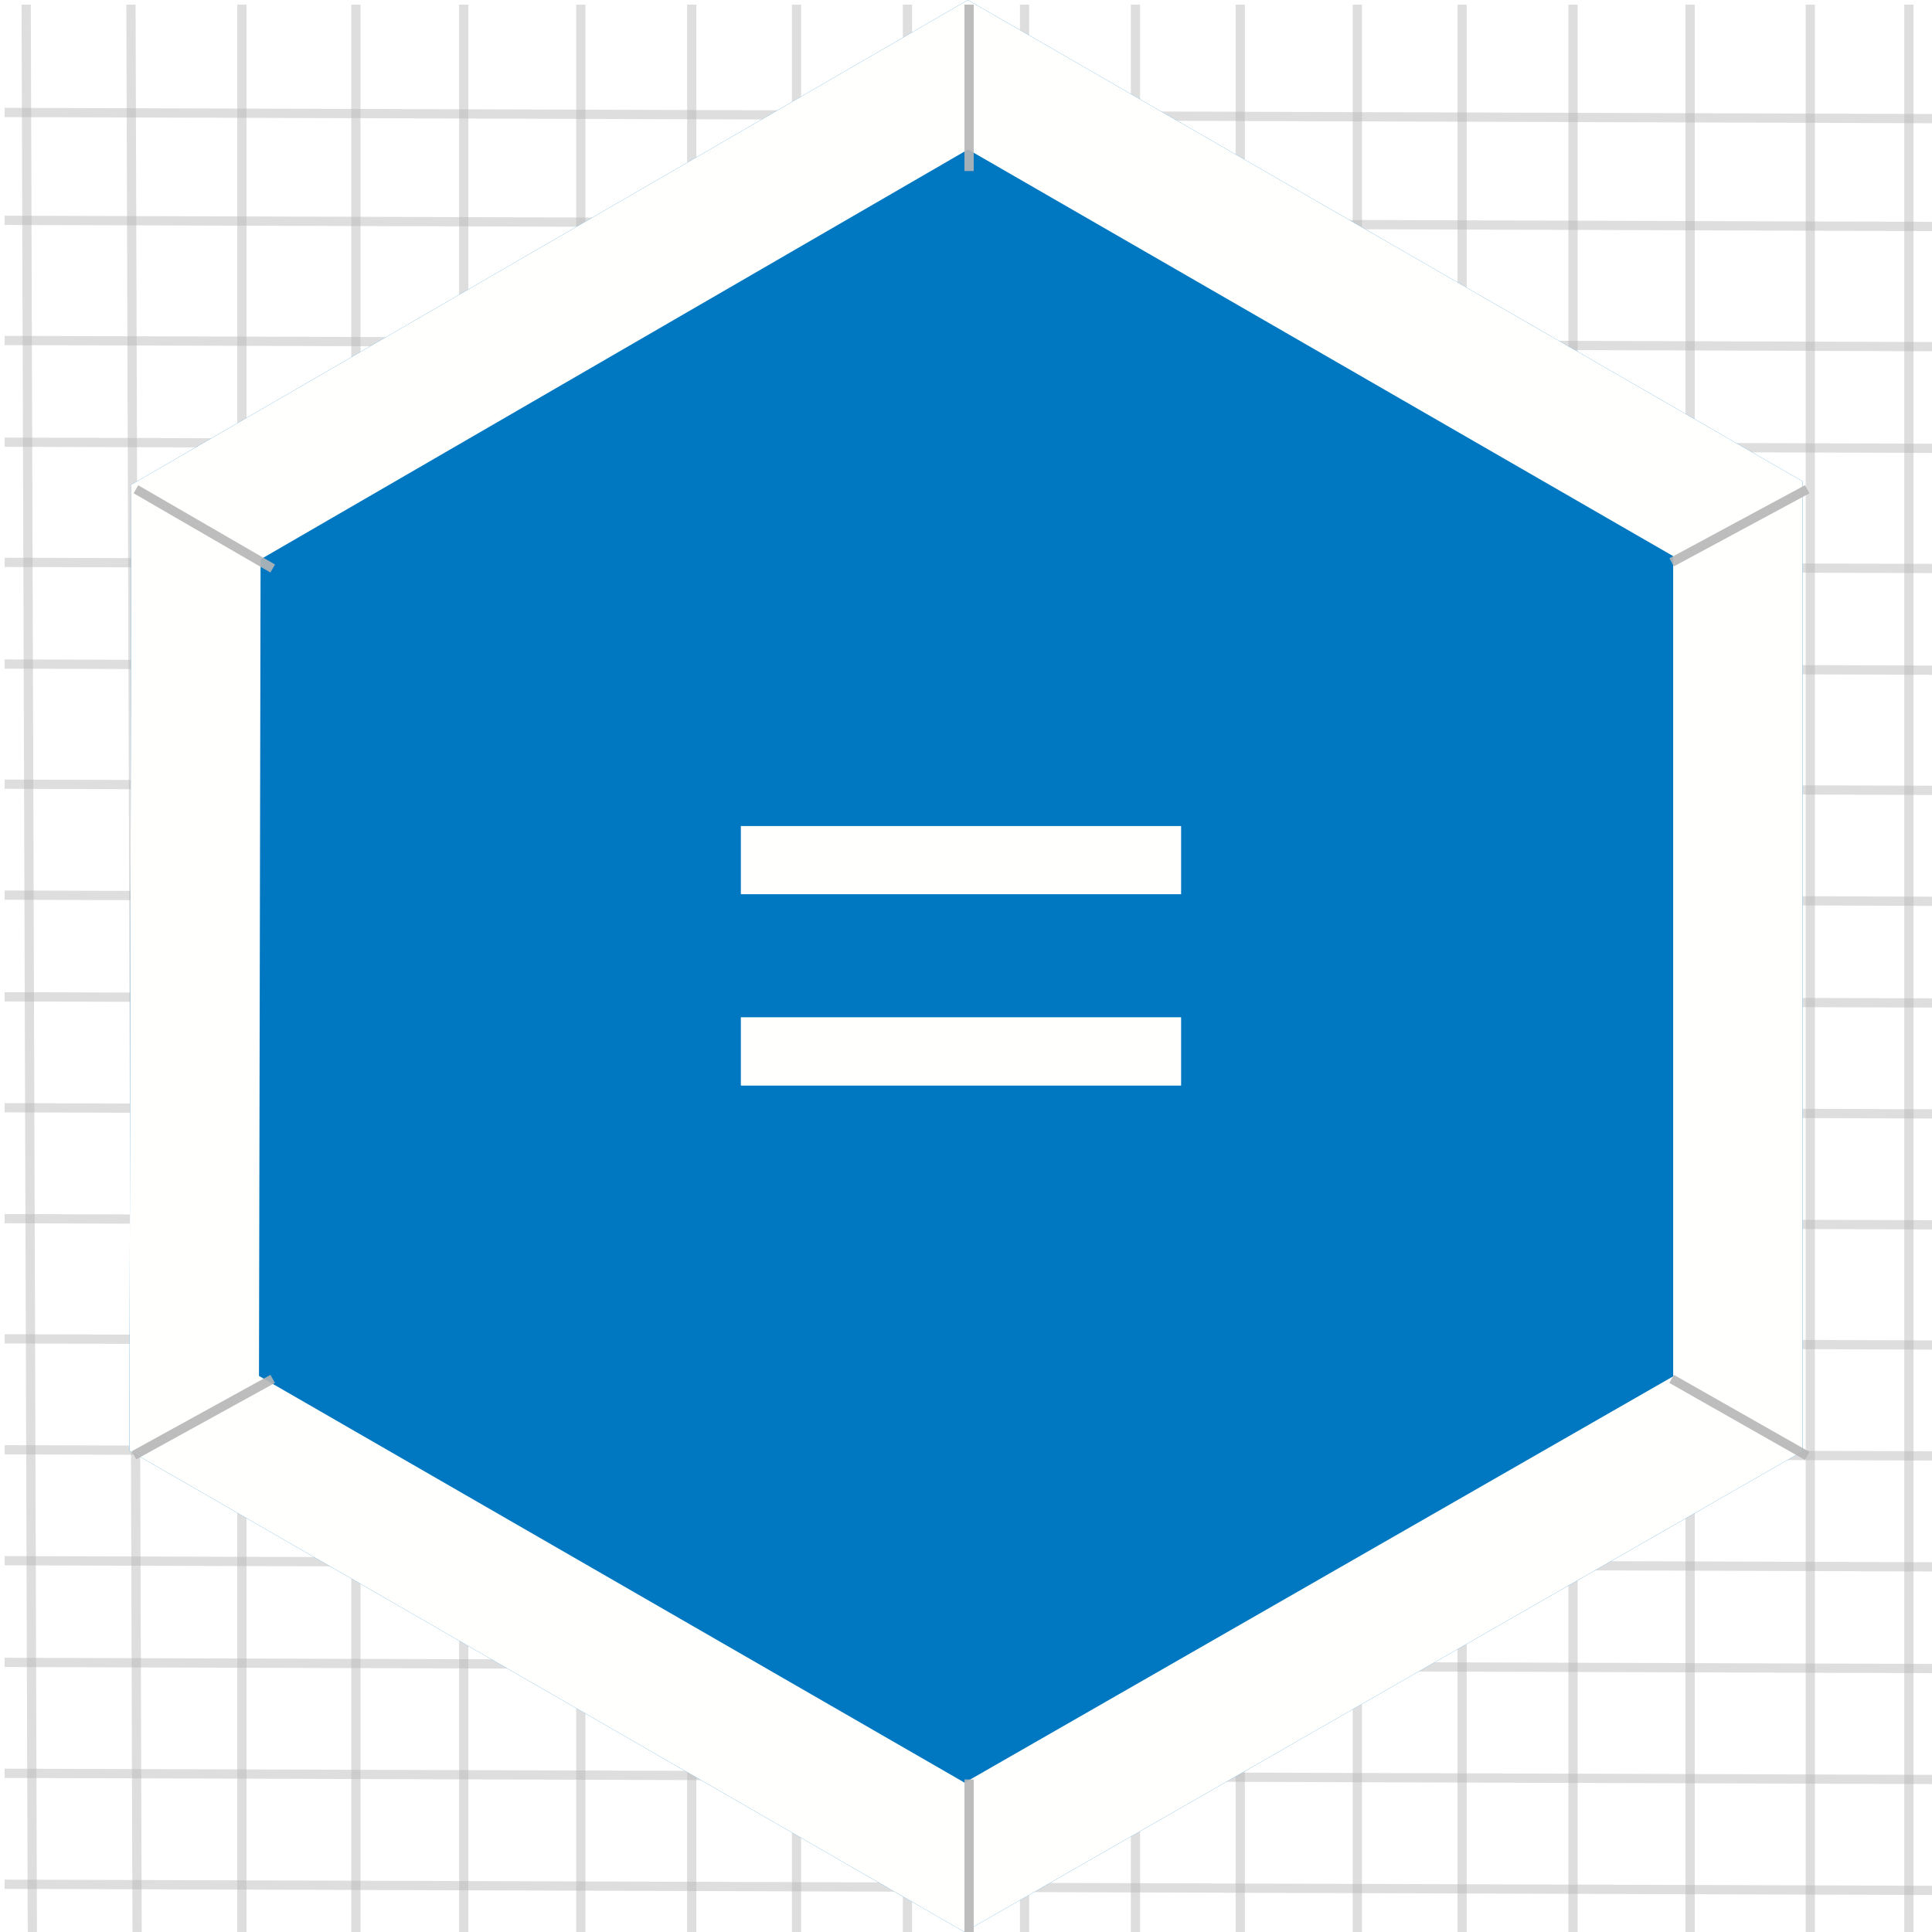
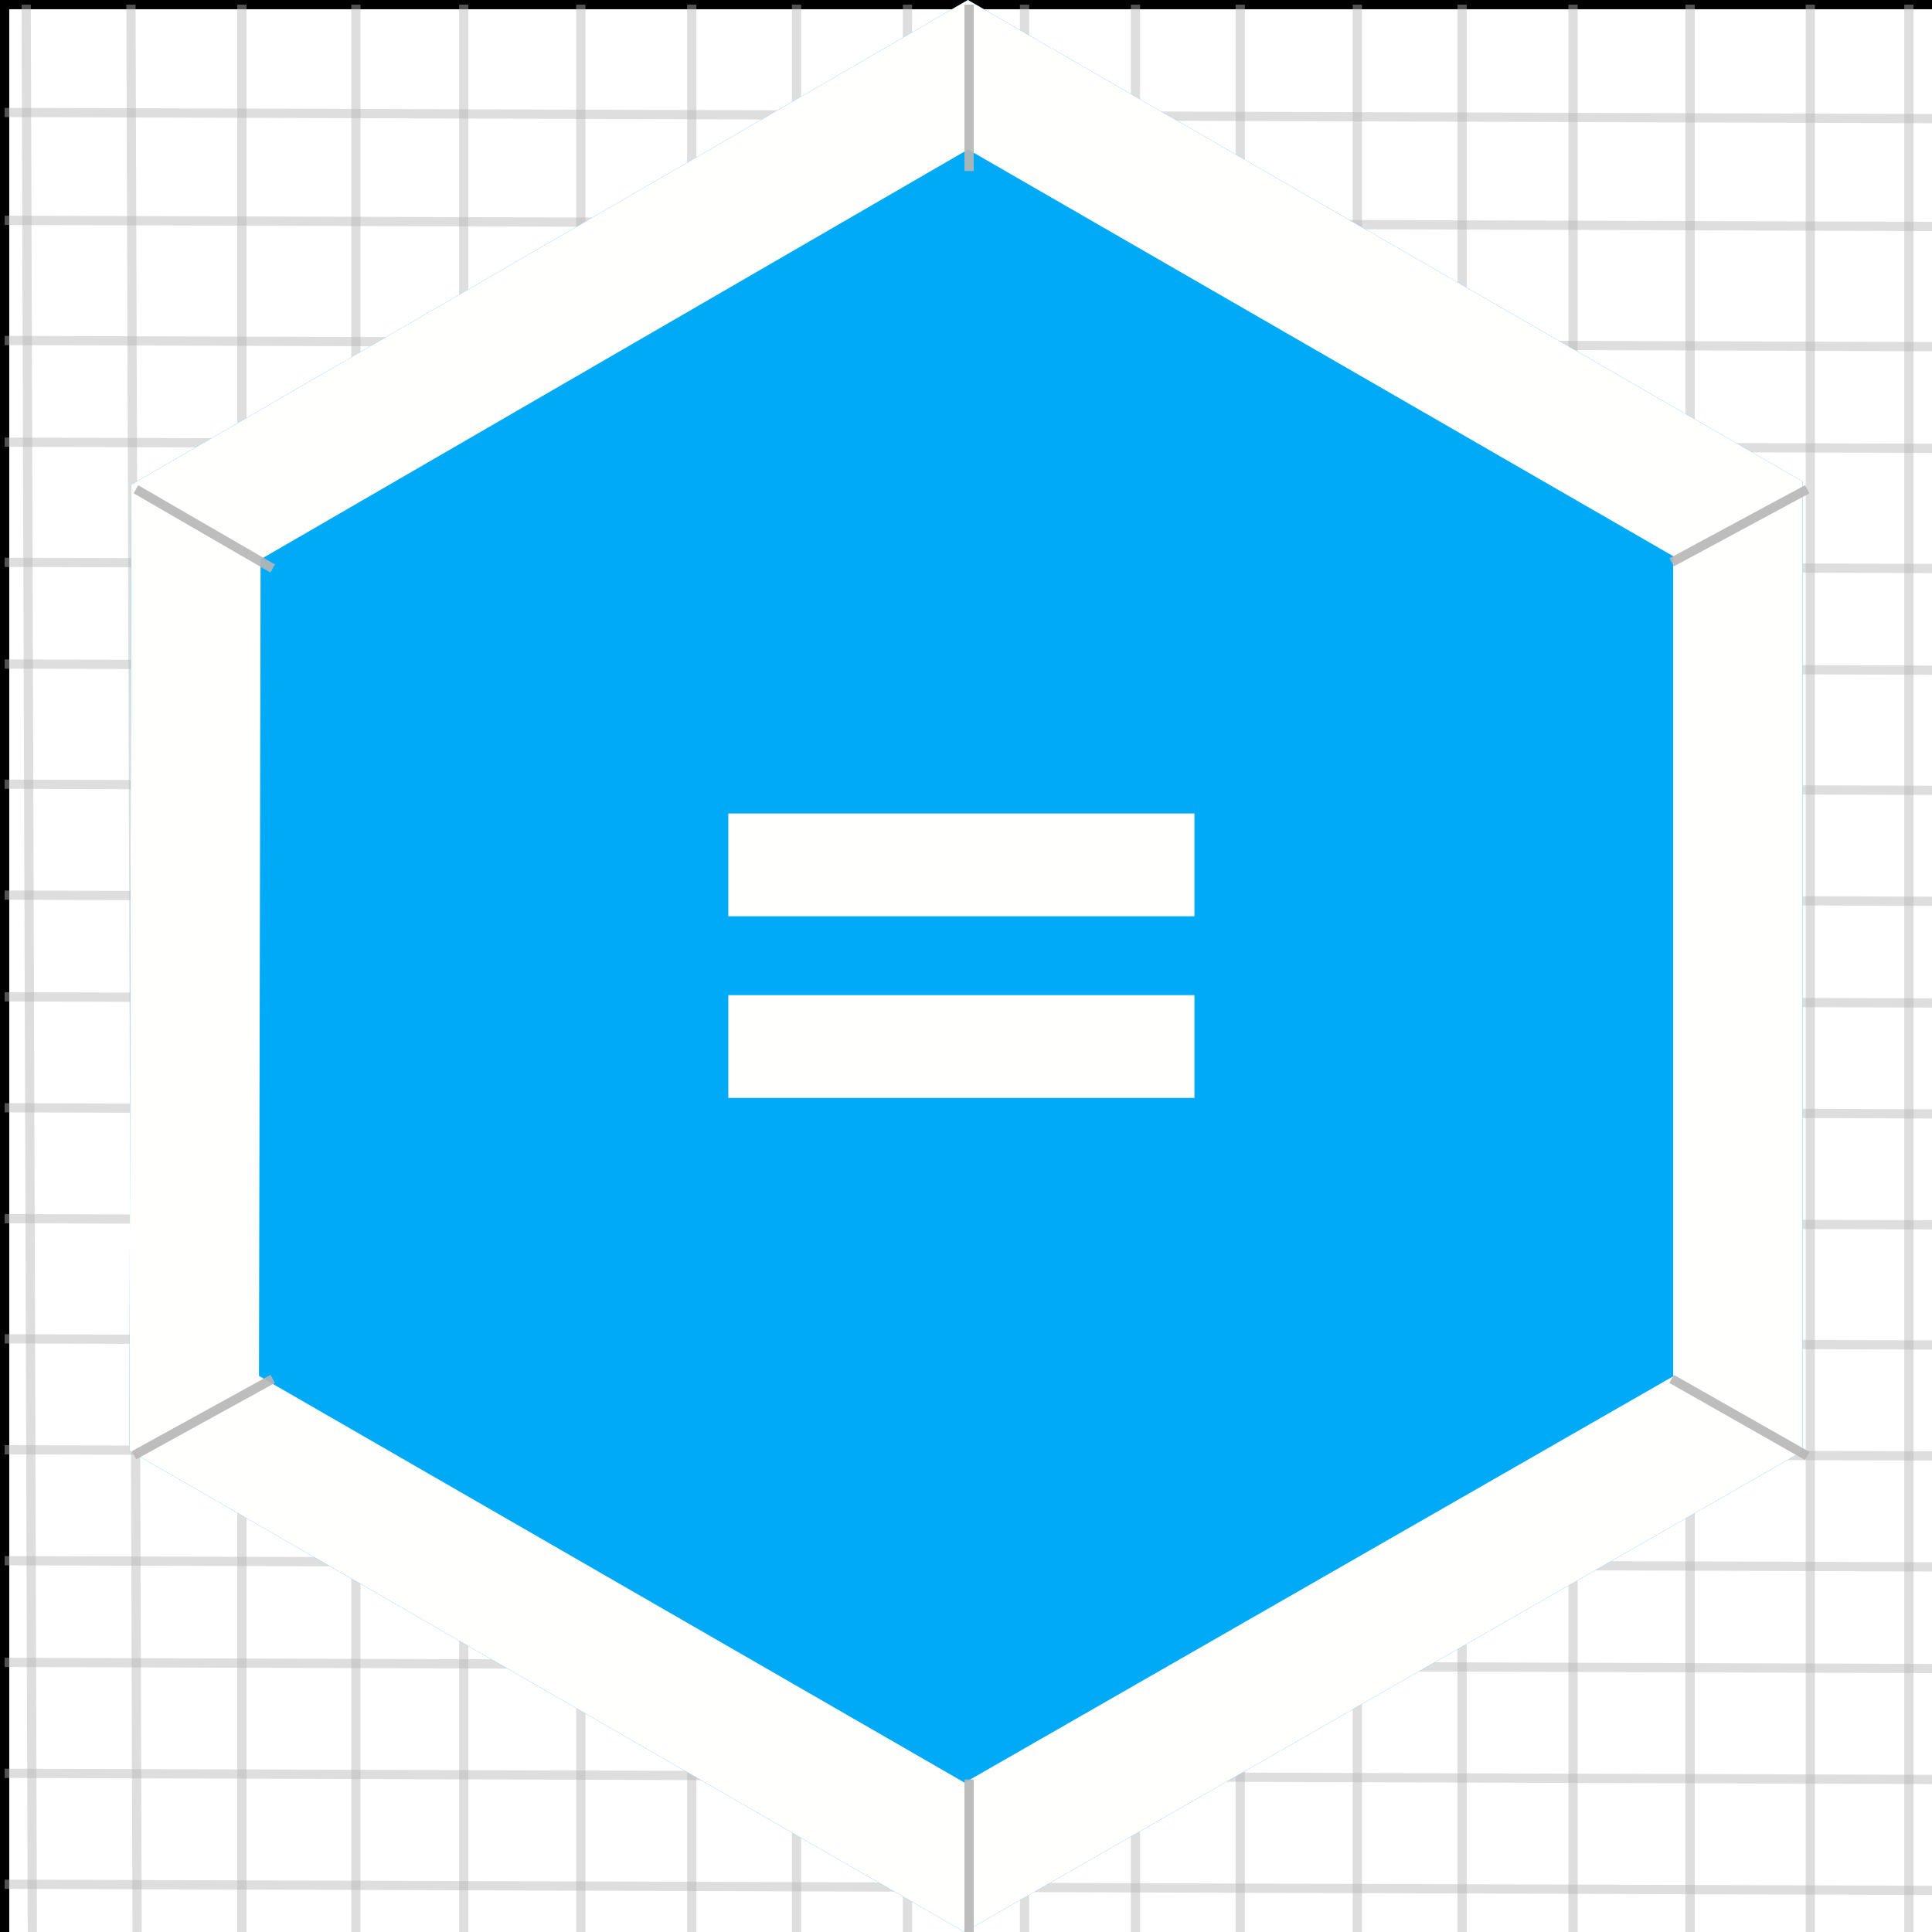
<svg xmlns="http://www.w3.org/2000/svg" version="1.1" x="0" y="0" width="209" height="209" viewBox="0, 0, 209, 209">
  <g id="Background">
-     <rect x="0" y="0" width="209" height="209" fill="#FFFFFF" />
+     <g>
+       <path d="M0.5,0.5 L209.5,0.5 L209.5,209.5 L0.5,209.5 L0.5,0.5 z" fill="#FFFFFF" />
+       <path d="M0.5,0.5 L209.5,0.5 L209.5,209.5 L0.5,209.5 L0.5,0.5 z" fill-opacity="0" stroke="#000000" stroke-width="1" />
+     </g>
  </g>
  <g id="Grid">
    <path d="M14.167,0.5 L14.833,209.5" fill-opacity="0" stroke="#B6B6B6" stroke-width="1" stroke-opacity="0.45" />
    <path d="M26.167,0.5 L26.167,209.5" fill-opacity="0" stroke="#B6B6B6" stroke-width="1" stroke-opacity="0.45" />
    <path d="M38.5,0.5 L38.5,209.5" fill-opacity="0" stroke="#B6B6B6" stroke-width="1" stroke-opacity="0.45" />
    <path d="M50.167,0.5 L50.167,209.5" fill-opacity="0" stroke="#B6B6B6" stroke-width="1" stroke-opacity="0.45" />
    <path d="M62.833,0.5 L62.833,209.5" fill-opacity="0" stroke="#B6B6B6" stroke-width="1" stroke-opacity="0.45" />
    <path d="M74.833,0.5 L74.833,209.5" fill-opacity="0" stroke="#B6B6B6" stroke-width="1" stroke-opacity="0.45" />
    <path d="M86.167,0.5 L86.167,209.5" fill-opacity="0" stroke="#B6B6B6" stroke-width="1" stroke-opacity="0.45" />
    <path d="M98.167,0.5 L98.167,209.5" fill-opacity="0" stroke="#B6B6B6" stroke-width="1" stroke-opacity="0.45" />
    <path d="M110.833,0.5 L110.833,209.5" fill-opacity="0" stroke="#B6B6B6" stroke-width="1" stroke-opacity="0.45" />
    <path d="M122.833,0.5 L122.833,209.5" fill-opacity="0" stroke="#B6B6B6" stroke-width="1" stroke-opacity="0.45" />
    <path d="M134.167,0.5 L134.167,209.5" fill-opacity="0" stroke="#B6B6B6" stroke-width="1" stroke-opacity="0.45" />
    <path d="M146.833,0.5 L146.833,209.5" fill-opacity="0" stroke="#B6B6B6" stroke-width="1" stroke-opacity="0.45" />
    <path d="M158.167,0.5 L158.167,209.5" fill-opacity="0" stroke="#B6B6B6" stroke-width="1" stroke-opacity="0.45" />
    <path d="M170.167,0.5 L170.167,209.5" fill-opacity="0" stroke="#B6B6B6" stroke-width="1" stroke-opacity="0.45" />
    <path d="M182.833,0.5 L182.833,209.5" fill-opacity="0" stroke="#B6B6B6" stroke-width="1" stroke-opacity="0.45" />
    <path d="M195.833,0.5 L195.833,209.5" fill-opacity="0" stroke="#B6B6B6" stroke-width="1" stroke-opacity="0.45" />
    <path d="M206.5,0.5 L206.5,209.5" fill-opacity="0" stroke="#B6B6B6" stroke-width="1" stroke-opacity="0.45" />
    <path d="M0.5,12.167 L209.5,12.833" fill-opacity="0" stroke="#B6B6B6" stroke-width="1" stroke-opacity="0.45" />
    <path d="M0.5,23.833 L209.5,24.5" fill-opacity="0" stroke="#B6B6B6" stroke-width="1" stroke-opacity="0.45" />
    <path d="M0.5,36.833 L209.5,37.5" fill-opacity="0" stroke="#B6B6B6" stroke-width="1" stroke-opacity="0.45" />
    <path d="M0.5,47.833 L209.5,48.5" fill-opacity="0" stroke="#B6B6B6" stroke-width="1" stroke-opacity="0.45" />
    <path d="M0.5,60.833 L209.5,61.5" fill-opacity="0" stroke="#B6B6B6" stroke-width="1" stroke-opacity="0.45" />
    <path d="M0.5,71.833 L209.5,72.5" fill-opacity="0" stroke="#B6B6B6" stroke-width="1" stroke-opacity="0.45" />
    <path d="M0.5,84.833 L209.5,85.5" fill-opacity="0" stroke="#B6B6B6" stroke-width="1" stroke-opacity="0.45" />
    <path d="M0.5,96.833 L209.5,97.5" fill-opacity="0" stroke="#B6B6B6" stroke-width="1" stroke-opacity="0.45" />
    <path d="M0.5,107.833 L209.5,108.5" fill-opacity="0" stroke="#B6B6B6" stroke-width="1" stroke-opacity="0.45" />
    <path d="M0.5,119.833 L209.5,120.5" fill-opacity="0" stroke="#B6B6B6" stroke-width="1" stroke-opacity="0.45" />
    <path d="M0.5,131.833 L209.5,132.5" fill-opacity="0" stroke="#B6B6B6" stroke-width="1" stroke-opacity="0.45" />
    <path d="M0.5,144.833 L209.5,145.5" fill-opacity="0" stroke="#B6B6B6" stroke-width="1" stroke-opacity="0.45" />
    <path d="M0.5,156.833 L209.5,157.5" fill-opacity="0" stroke="#B6B6B6" stroke-width="1" stroke-opacity="0.45" />
    <path d="M0.5,168.833 L209.5,169.5" fill-opacity="0" stroke="#B6B6B6" stroke-width="1" stroke-opacity="0.45" />
    <path d="M0.5,179.833 L209.5,180.5" fill-opacity="0" stroke="#B6B6B6" stroke-width="1" stroke-opacity="0.45" />
    <path d="M0.5,191.833 L209.5,192.5" fill-opacity="0" stroke="#B6B6B6" stroke-width="1" stroke-opacity="0.45" />
    <path d="M0.5,203.833 L209.5,204.5" fill-opacity="0" stroke="#B6B6B6" stroke-width="1" stroke-opacity="0.45" />
    <path d="M2.833,0.5 L3.5,209.5" fill-opacity="0" stroke="#B6B6B6" stroke-width="1" stroke-opacity="0.45" />
  </g>
  <g id="Hexagon">
    <g>
-       <path d="M104.333,209 L14,156.928 L14.204,52.428 L104.704,-0 L195,52.072 L195,157 z" fill="#0078C1" />
+       <path d="M104.333,209 L14,156.928 L14.204,52.428 L104.704,-0 L195,52.072 L195,157 z" fill="#00AAF7" />
      <path d="M104.704,0 L195,52.072 L195,157 L104.333,209 L14,156.928 L14.204,52.428 L104.704,0 z M104.72,16.17 L28.189,60.506 L28.016,148.848 L104.351,192.85 L181,148.89 L181,60.16 L104.72,16.17 z" fill="#FFFFFE" />
    </g>
  </g>
  <g id="Diags" display="none">
    <path d="M14.704,52.928 L195.5,157.5" fill-opacity="0" stroke="#B6B6B6" stroke-width="1" stroke-opacity="0.45" />
    <path d="M14.5,157.428 L195.5,52.928" fill-opacity="0" stroke="#B6B6B6" stroke-width="1" stroke-opacity="0.45" />
    <path d="M104.833,209.5 L105.204,0.5" fill-opacity="0" stroke="#B6B6B6" stroke-width="1" stroke-opacity="0.45" />
  </g>
  <g id="Border_Scores">
    <path d="M29.5,149.167 L14.5,157.428" fill-opacity="0" stroke="#B6B6B6" stroke-width="1" stroke-opacity="0.901" />
    <path d="M14.704,52.928 L29.5,61.5" fill-opacity="0" stroke="#B6B6B6" stroke-width="1" stroke-opacity="0.901" />
    <path d="M104.833,0.5 L104.833,18.5" fill-opacity="0" stroke="#B6B6B6" stroke-width="1" stroke-opacity="0.901" />
    <path d="M180.833,60.833 L195.5,52.928" fill-opacity="0" stroke="#B6B6B6" stroke-width="1" stroke-opacity="0.901" />
    <path d="M180.833,149.167 L195.5,157.5" fill-opacity="0" stroke="#B6B6B6" stroke-width="1" stroke-opacity="0.901" />
    <path d="M104.833,192.5 L104.833,209.5" fill-opacity="0" stroke="#B6B6B6" stroke-width="1" stroke-opacity="0.901" />
  </g>
  <g id="Symbol">
-     <text transform="matrix(1, 0, 0, 1, 104, 106)">
-       <tspan x="-29.682" y="34" font-family="OpenSans-Bold" font-size="104" fill="#FFFFFE">=</tspan>
-     </text>
+     <path d="M78.787,99.121 L78.787,88 L129.213,88 L129.213,99.121 z M78.787,118.773 L78.787,107.652 L129.213,107.652 L129.213,118.773 z" fill="#FFFFFE" />
  </g>
</svg>
